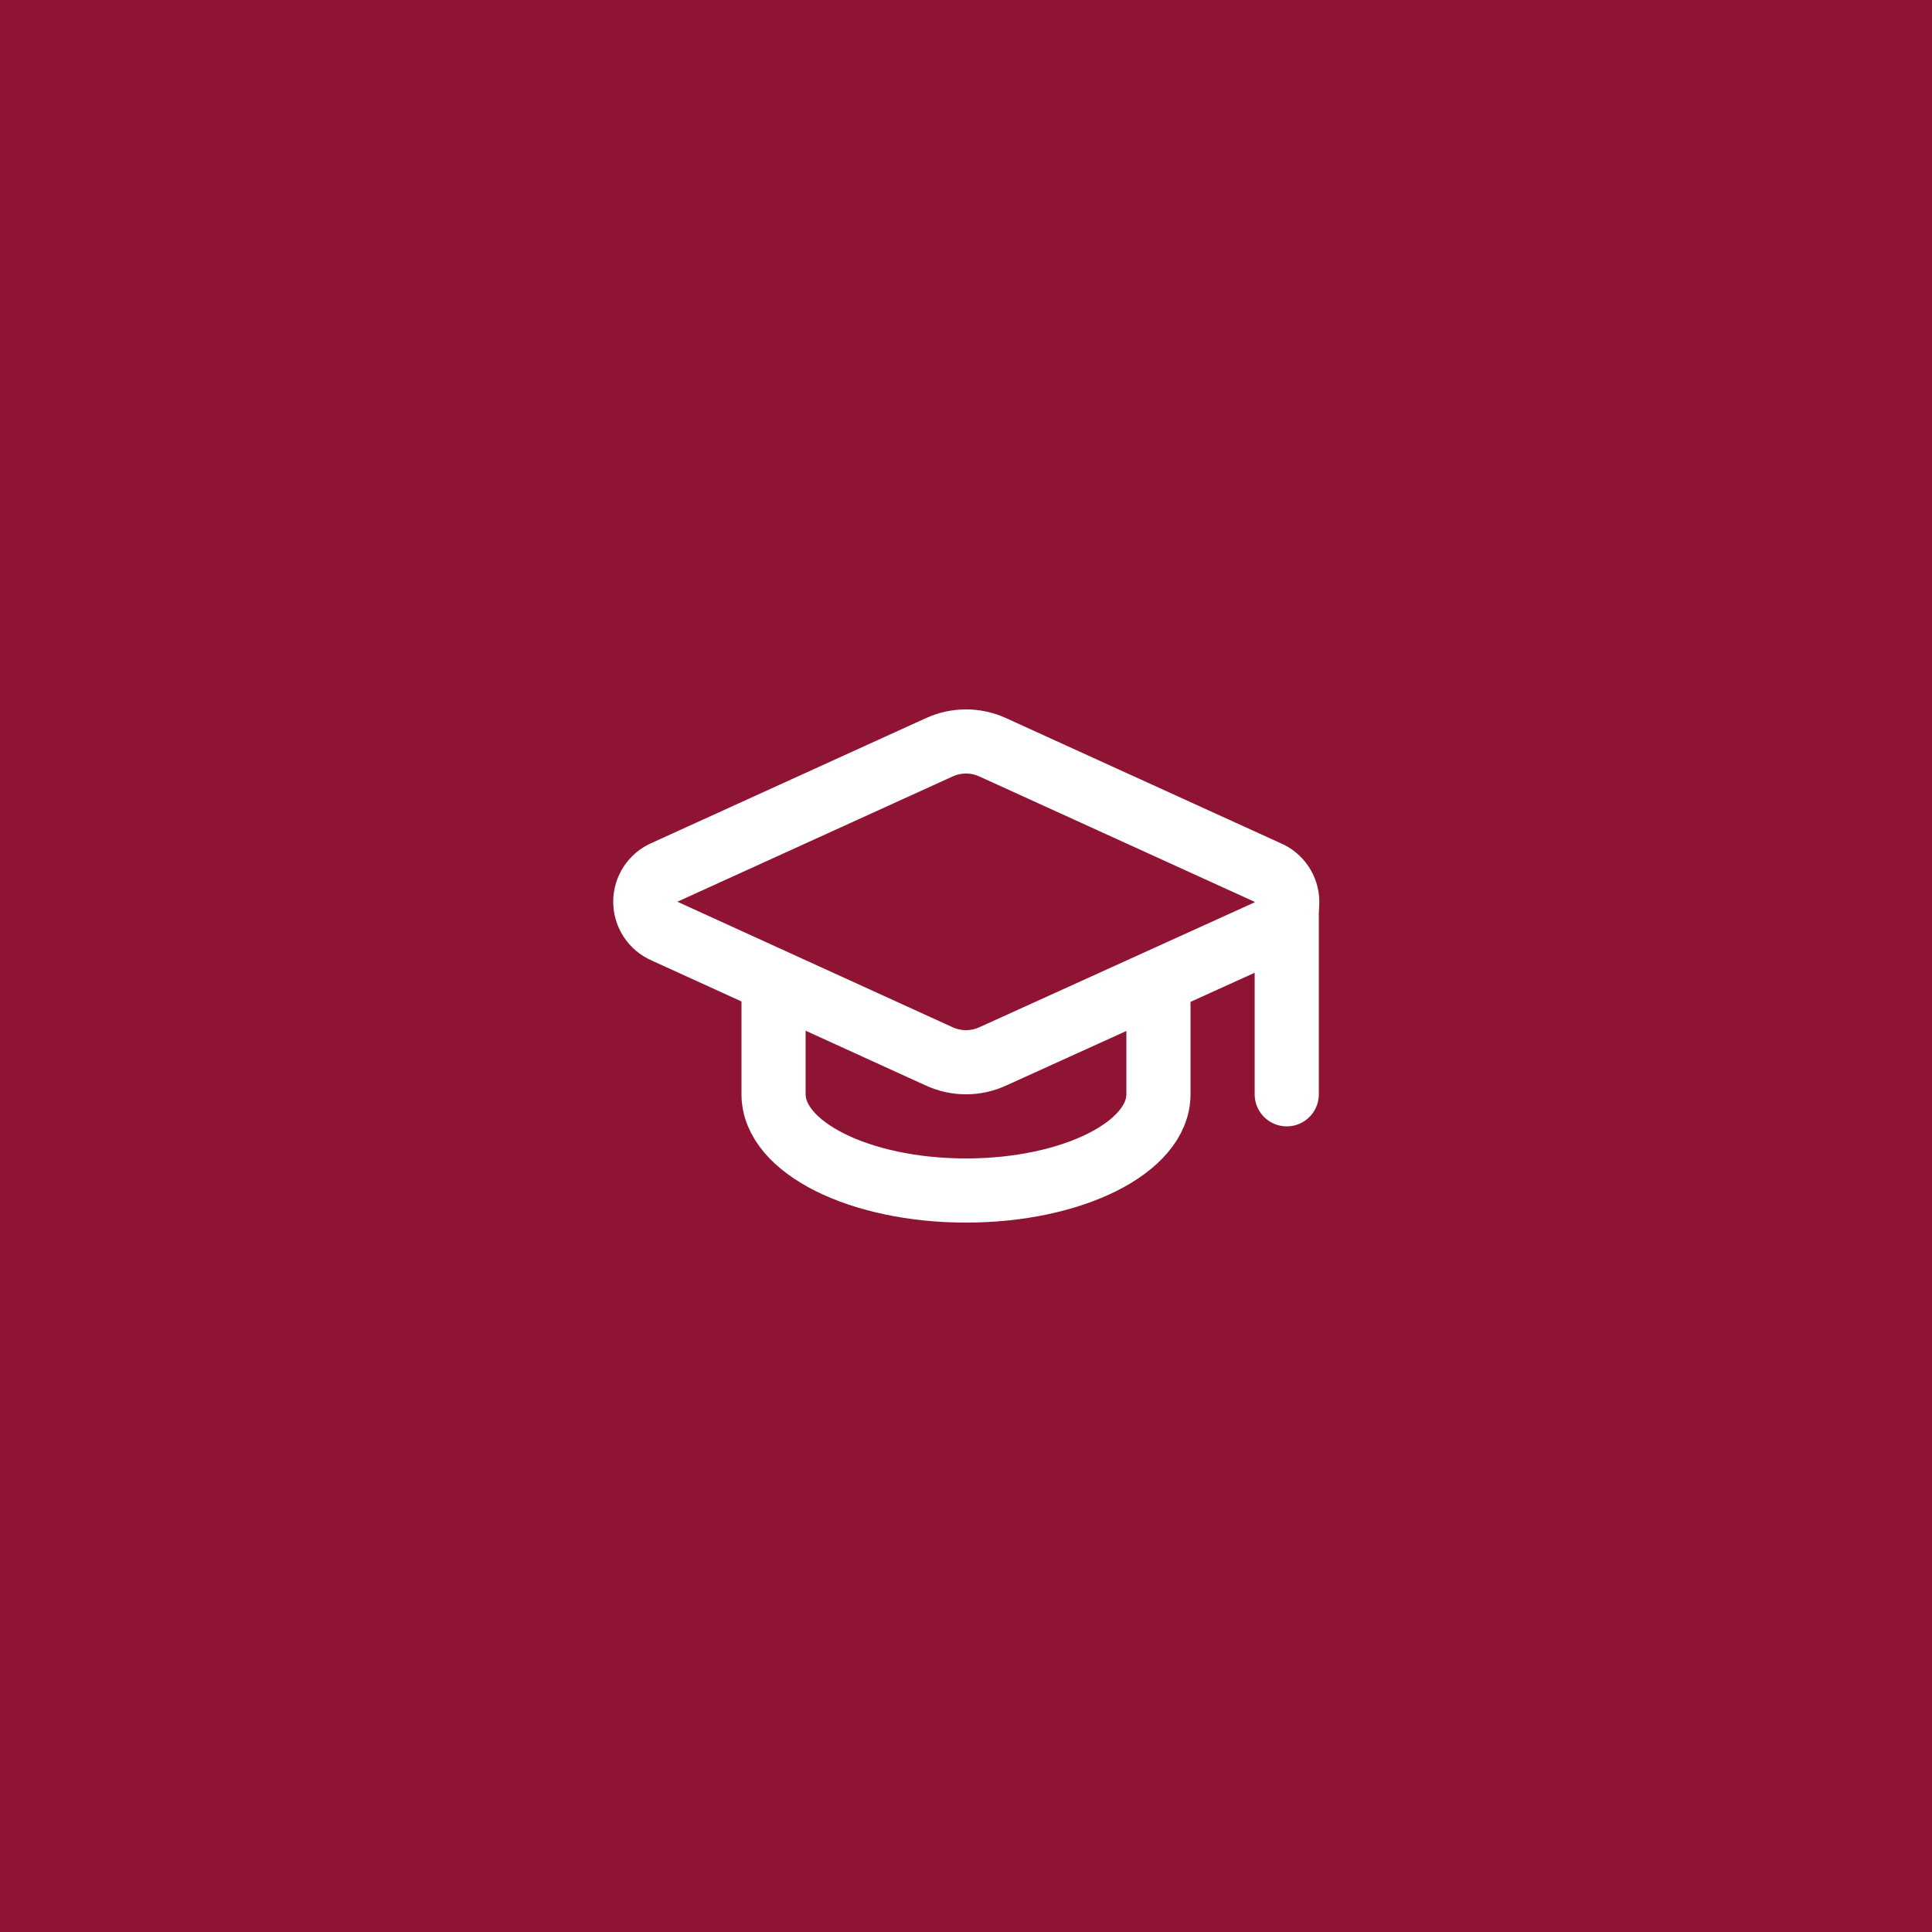
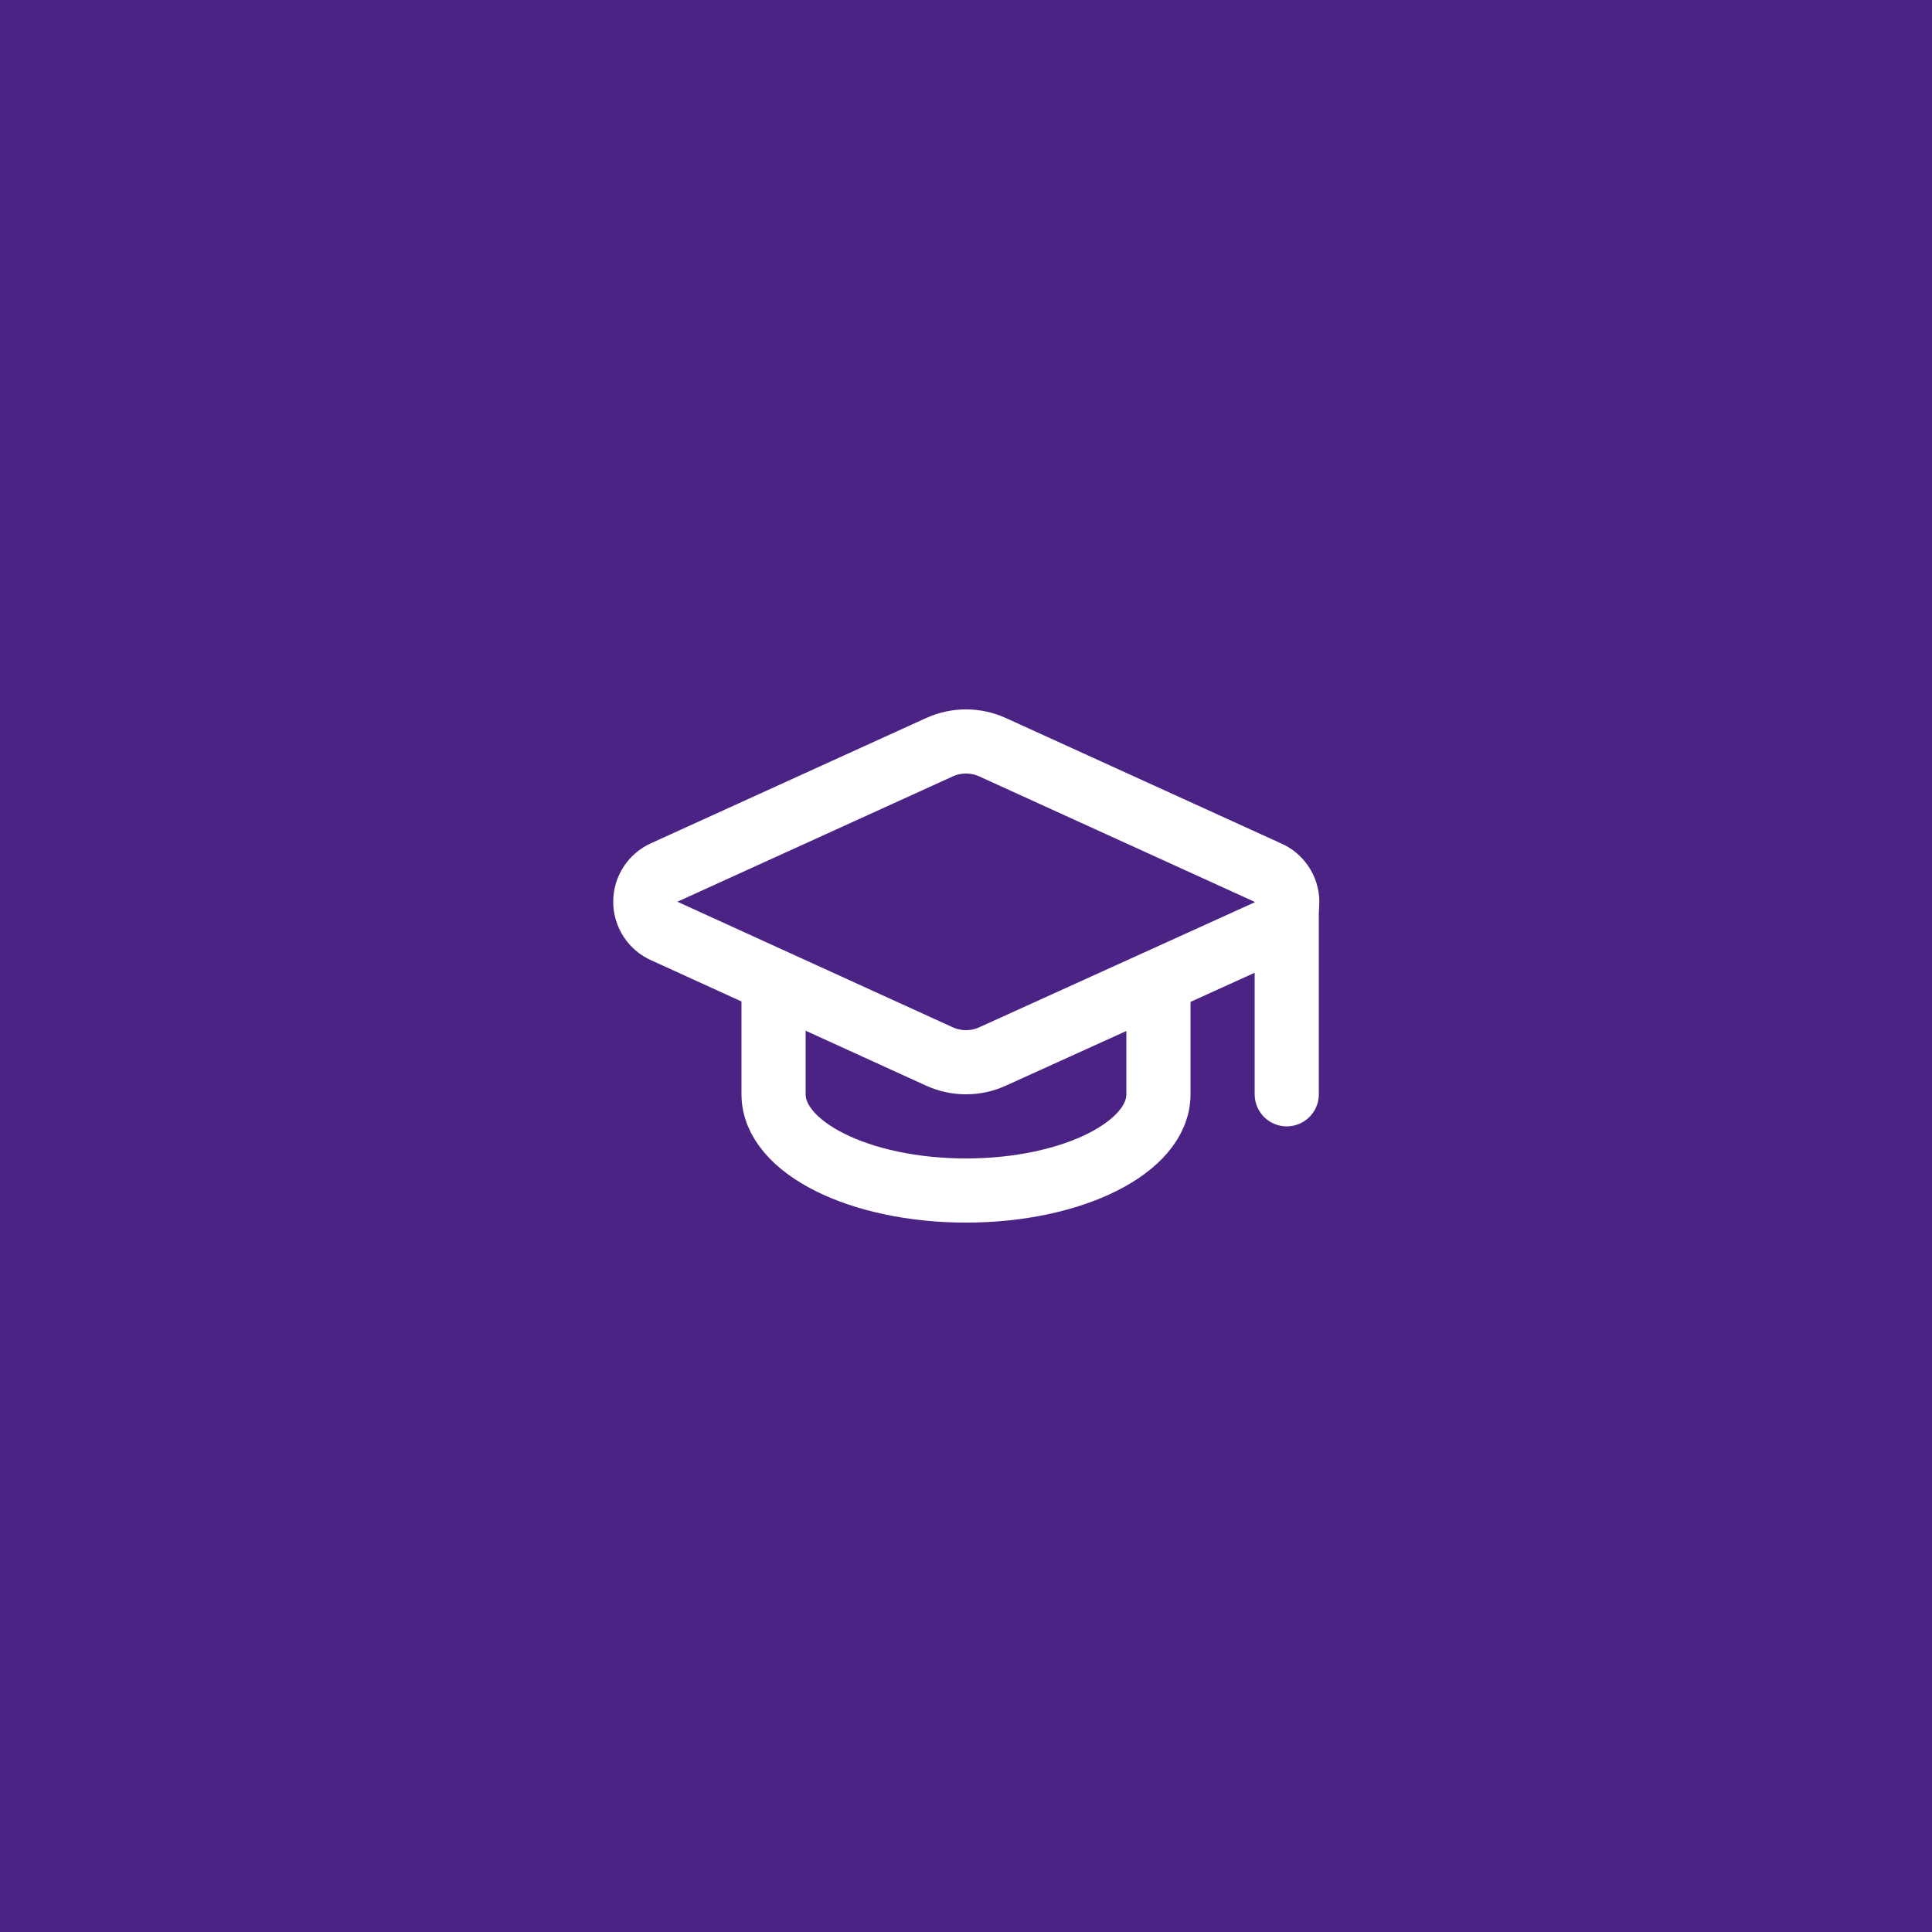
<svg xmlns="http://www.w3.org/2000/svg" width="512" height="512" viewBox="0 0 512 512">
-   <rect width="512" height="512" fill="#8f1433" />
+   <rect width="512" height="512" fill="#4B2385" />
  <g transform="translate(154 154) scale(8.5)" fill="none" stroke="#ffffff" stroke-width="2" stroke-linecap="round" stroke-linejoin="round">
    <path d="M21.42 10.922a1 1 0 0 0-.019-1.838L12.83 5.18a2 2 0 0 0-1.66 0L2.6 9.08a1 1 0 0 0 0 1.832l8.57 3.908a2 2 0 0 0 1.66 0z" />
    <path d="M22 10v6" />
    <path d="M6 12.5V16a6 3 0 0 0 12 0v-3.5" />
  </g>
</svg>
